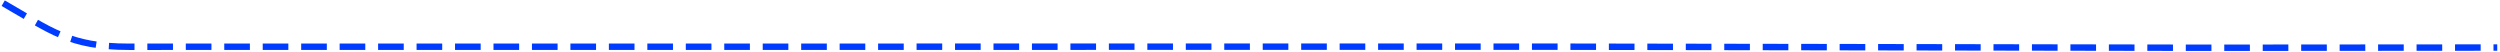
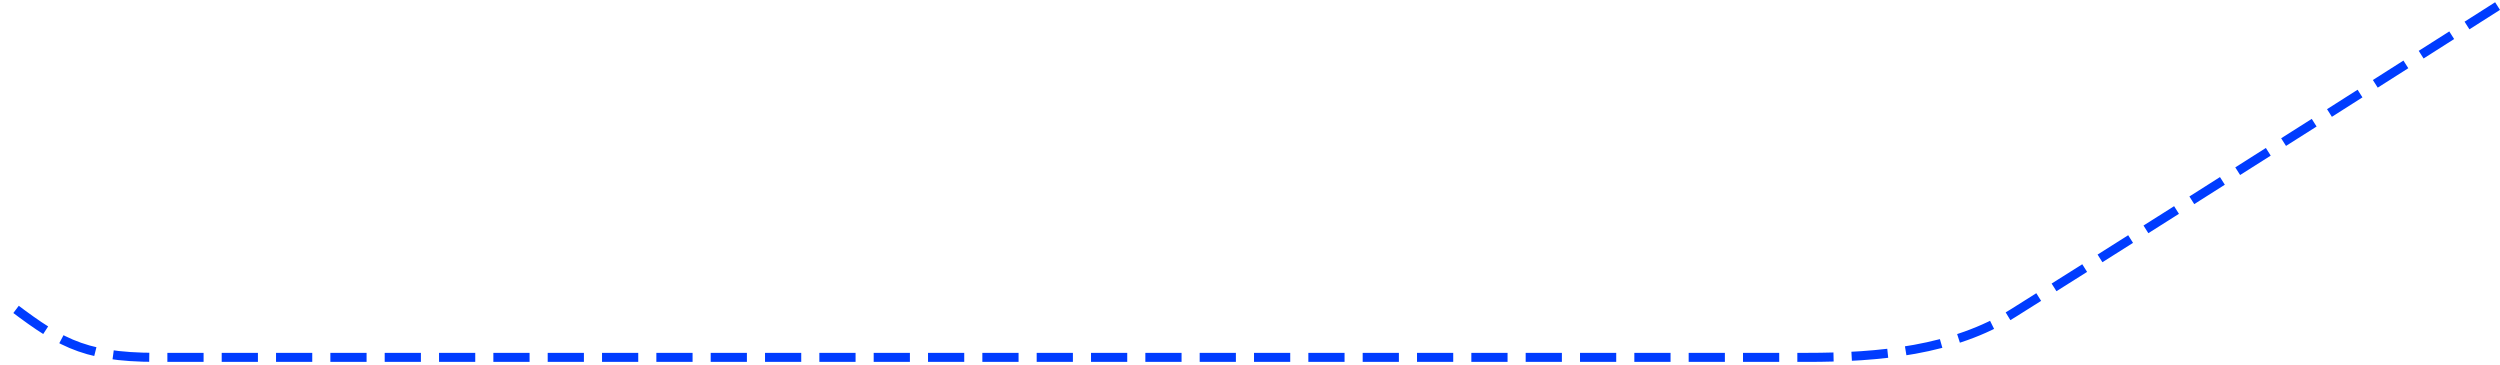
- <svg xmlns="http://www.w3.org/2000/svg" width="780" height="16" viewBox="0 0 780 16">
-   <path d="M1 1c14.91 8.54 20.53 13.59 39.21 13.59 17.09 0 382.01-.03 408.01-.03h35.829l78.512.13 124.146.211 92.43-.067" stroke="#003CFF" stroke-width="2" stroke-dasharray="8,4" fill="none" fill-rule="evenodd" />
+ <svg xmlns="http://www.w3.org/2000/svg" data-name="Слой 1" width="552.16" height="80.43" viewBox="0 0 552.16 79.43">
+   <path d="M551.62.84s-66.55 42.41-107 67.83c-13.13 8.26-29.64 9.76-45.55 9.76H34.6c-17 0-22-3.72-34-12.81" fill="none" stroke="#003cff" stroke-width="2" stroke-dasharray="8 4" />
</svg>
